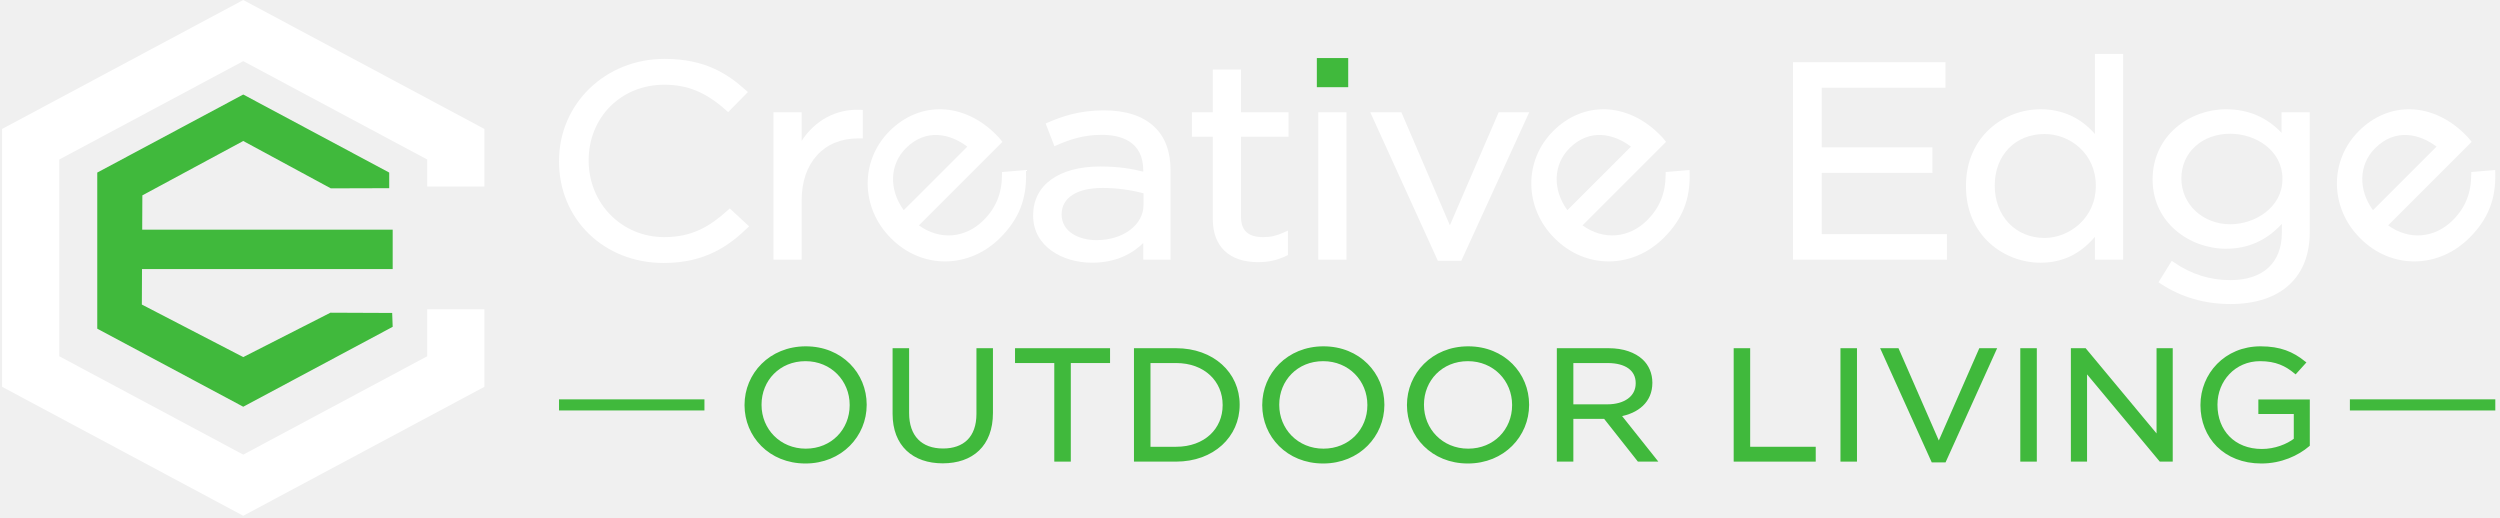
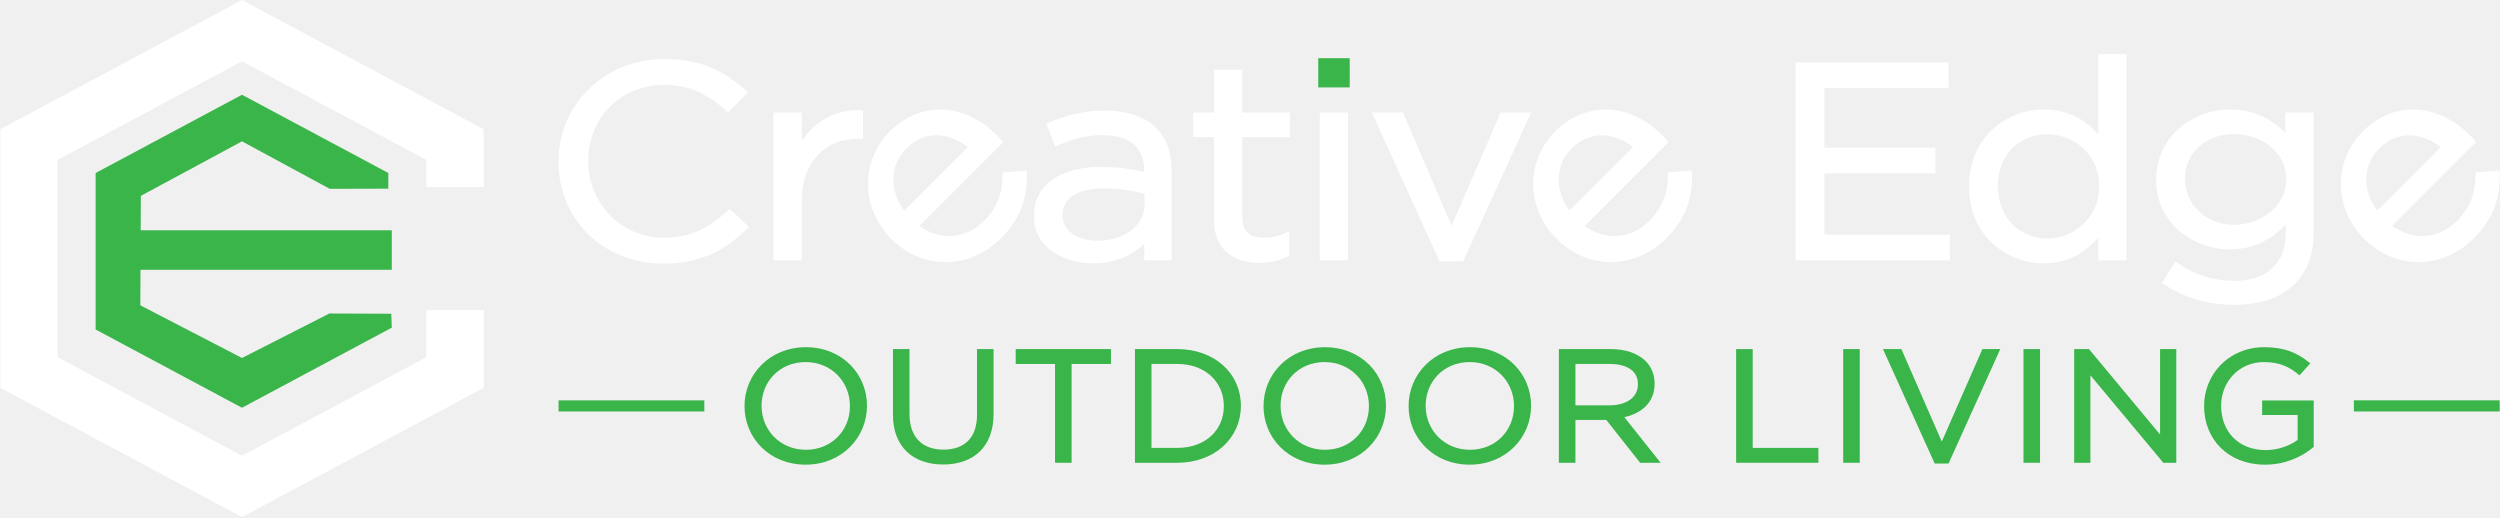
- <svg xmlns="http://www.w3.org/2000/svg" role="img" aria-label="Creative Edge Outdoor Living" viewBox="0.000 0.000 747.222 154.675">
+ <svg xmlns="http://www.w3.org/2000/svg" role="img" aria-label="Creative Edge Outdoor Living" viewBox="0.560 0.000 745.354 154.301">
  <defs>
    <clipPath id="clip-0">
      <path clip-rule="nonzero" d="M 0.688 0 L 145 0 L 145 154.098 L 0.688 154.098 Z M 0.688 0 " />
    </clipPath>
    <clipPath id="clip-1">
      <path clip-rule="nonzero" d="M 698 32 L 745.82 32 L 745.82 79 L 698 79 Z M 698 32 " />
    </clipPath>
    <clipPath id="clip-2">
      <path clip-rule="nonzero" d="M 702 119 L 745.82 119 L 745.82 123 L 702 123 Z M 702 119 " />
    </clipPath>
  </defs>
  <g clip-path="url(#clip-0)">
    <path fill-rule="nonzero" fill="#FFFFFF" fill-opacity="1" d="M 72.703 154.16 L 0.625 115.617 L 0.625 38.539 L 72.703 0 L 144.773 38.539 L 144.773 55.75 L 127.688 55.75 L 127.688 47.676 L 72.703 18.273 L 17.715 47.676 L 17.715 106.48 L 72.703 135.883 L 127.688 106.48 L 127.688 92.43 L 144.773 92.43 L 144.773 115.617 L 72.703 154.16 " />
  </g>
-   <path fill-rule="nonzero" fill="#40B93C" fill-opacity="1" d="M 117.367 80.43 L 117.367 68.652 L 42.504 68.652 L 42.551 58.391 L 72.703 42.141 L 98.871 56.297 L 116.332 56.246 L 116.332 51.578 L 72.703 28.25 L 29.07 51.578 L 29.07 98.238 L 72.703 121.57 L 117.367 97.684 L 117.219 93.539 L 98.766 93.461 L 72.703 106.73 L 42.395 91.027 L 42.445 80.43 L 117.367 80.43 " />
+   <path fill-rule="nonzero" fill="#39B54A" fill-opacity="1" d="M 117.367 80.43 L 117.367 68.652 L 42.504 68.652 L 42.551 58.391 L 72.703 42.141 L 98.871 56.297 L 116.332 56.246 L 116.332 51.578 L 72.703 28.25 L 29.07 51.578 L 29.07 98.238 L 72.703 121.57 L 117.367 97.684 L 117.219 93.539 L 98.766 93.461 L 72.703 106.73 L 42.395 91.027 L 42.445 80.43 L 117.367 80.43 " />
  <path fill-rule="nonzero" fill="#FFFFFF" fill-opacity="1" d="M 217.527 62.836 C 212.184 67.66 206.906 70.875 198.539 70.875 C 185.867 70.875 175.941 60.871 175.941 47.934 C 175.941 35.043 185.656 25.32 198.539 25.32 C 205.52 25.32 211.043 27.605 217.012 32.957 L 217.637 33.512 L 223.543 27.516 L 222.855 26.902 C 217.434 22.07 210.742 17.598 198.625 17.598 C 180.941 17.598 167.086 30.996 167.086 48.098 L 167.086 48.262 C 167.086 65.559 180.535 78.602 198.367 78.602 C 210.789 78.602 217.902 73.391 223.227 68.289 L 223.895 67.648 L 218.125 62.301 L 217.527 62.836 " />
  <path fill-rule="nonzero" fill="#FFFFFF" fill-opacity="1" d="M 239.602 42.102 L 239.602 33.559 L 231.184 33.559 L 231.184 77.617 L 239.602 77.617 L 239.602 59.887 C 239.602 48.633 246.23 41.363 256.484 41.363 L 257.879 41.363 L 257.879 32.855 L 257.039 32.82 C 249.906 32.535 243.598 35.965 239.602 42.102 " />
  <path fill-rule="nonzero" fill="#FFFFFF" fill-opacity="1" d="M 270.758 44.293 C 276.809 38.242 284.059 39.996 289.117 43.828 L 270.117 62.824 C 265.645 56.691 265.863 49.188 270.758 44.293 Z M 265.879 39.172 C 257.016 48.035 257.18 62.09 266.258 71.168 L 266.371 71.281 C 275.598 80.508 289.617 80.406 298.98 71.047 C 304.5 65.523 306.871 59.57 306.668 51.746 L 306.645 50.82 L 299.492 51.414 L 299.488 52.215 C 299.461 57.762 297.715 62.082 293.988 65.809 C 288.516 71.281 280.852 71.859 274.656 67.363 L 299.613 42.406 L 299.133 41.793 C 298.641 41.168 298.258 40.785 297.68 40.207 C 288.012 30.539 274.938 30.117 265.879 39.172 " />
  <path fill-rule="nonzero" fill="#FFFFFF" fill-opacity="1" d="M 327.684 71.777 C 322.684 71.777 317.301 69.41 317.301 64.059 C 317.301 59.121 321.863 56.176 329.504 56.176 C 333.641 56.176 337.668 56.699 341.793 57.773 L 341.793 61.191 C 341.793 67.227 335.73 71.777 327.684 71.777 Z M 329.938 32.984 C 322.621 32.984 317.426 34.801 313.305 36.574 L 312.531 36.906 L 315.156 43.699 L 315.992 43.336 C 319.637 41.758 323.766 40.301 329.242 40.301 C 334.93 40.301 341.707 42.148 341.707 50.965 L 341.707 51.305 C 338.383 50.473 334.453 49.762 328.812 49.762 C 316.465 49.762 308.793 55.332 308.793 64.305 L 308.793 64.469 C 308.793 73.691 317.641 78.52 326.387 78.52 C 333.809 78.52 338.672 75.609 341.707 72.625 L 341.707 77.617 L 349.867 77.617 L 349.867 50.883 C 349.867 45.309 348.23 40.934 345.004 37.887 C 341.559 34.633 336.488 32.984 329.938 32.984 " />
  <path fill-rule="nonzero" fill="#FFFFFF" fill-opacity="1" d="M 370.918 20.789 L 362.496 20.789 L 362.496 33.559 L 356.258 33.559 L 356.258 40.871 L 362.496 40.871 L 362.496 65.531 C 362.496 73.68 367.426 78.355 376.02 78.355 C 379.145 78.355 381.824 77.754 384.457 76.465 L 384.949 76.227 L 384.949 68.918 L 383.711 69.48 C 381.535 70.473 379.754 70.875 377.578 70.875 C 373.031 70.875 370.918 68.918 370.918 64.711 L 370.918 40.871 L 385.121 40.871 L 385.121 33.559 L 370.918 33.559 L 370.918 20.789 " />
  <path fill-rule="nonzero" fill="#FFFFFF" fill-opacity="1" d="M 394.02 77.617 L 402.445 77.617 L 402.445 33.559 L 394.02 33.559 Z M 394.02 77.617 " />
-   <path fill-rule="nonzero" fill="#40B93C" fill-opacity="1" d="M 393.59 26.059 L 402.965 26.059 L 402.965 17.352 L 393.59 17.352 Z M 393.59 26.059 " />
+   <path fill-rule="nonzero" fill="#39B54A" fill-opacity="1" d="M 393.59 26.059 L 402.965 26.059 L 402.965 17.352 L 393.59 17.352 Z M 393.59 26.059 " />
  <path fill-rule="nonzero" fill="#FFFFFF" fill-opacity="1" d="M 433.355 67.328 L 418.859 33.559 L 409.559 33.559 L 429.758 77.945 L 436.773 77.945 L 457.066 33.559 L 447.941 33.559 L 433.355 67.328 " />
  <path fill-rule="nonzero" fill="#FFFFFF" fill-opacity="1" d="M 469.105 44.293 C 475.156 38.242 482.41 39.992 487.469 43.824 L 468.469 62.824 C 463.996 56.691 464.211 49.188 469.105 44.293 Z M 464.23 39.172 C 455.363 48.035 455.527 62.09 464.605 71.168 L 464.723 71.281 C 473.949 80.508 487.965 80.406 497.328 71.047 C 502.852 65.523 505.223 59.57 505.016 51.742 L 504.992 50.816 L 497.844 51.41 L 497.84 52.211 C 497.809 57.762 496.062 62.082 492.336 65.809 C 486.859 71.281 479.199 71.859 473.004 67.359 L 497.961 42.402 L 497.48 41.793 C 496.988 41.168 496.605 40.785 496.027 40.207 C 486.359 30.543 473.285 30.117 464.23 39.172 " />
  <path fill-rule="nonzero" fill="#FFFFFF" fill-opacity="1" d="M 544.492 51.676 L 577.582 51.676 L 577.582 44.031 L 544.492 44.031 L 544.492 26.223 L 581.48 26.223 L 581.48 18.582 L 535.898 18.582 L 535.898 77.617 L 581.914 77.617 L 581.914 69.977 L 544.492 69.977 L 544.492 51.676 " />
  <path fill-rule="nonzero" fill="#FFFFFF" fill-opacity="1" d="M 611.09 71.121 C 602.465 71.121 596.203 64.605 596.203 55.465 C 596.203 46.391 602.324 40.055 611.09 40.055 C 618.621 40.055 626.414 45.816 626.414 55.465 L 626.414 55.629 C 626.414 65.199 618.461 71.121 611.09 71.121 Z M 626.152 40.043 C 621.836 35.141 616.371 32.656 609.879 32.656 C 599.082 32.656 587.605 40.68 587.605 55.547 L 587.605 55.711 C 587.605 70.523 599.082 78.52 609.879 78.52 C 616.383 78.52 621.73 75.98 626.152 70.777 L 626.152 77.617 L 634.574 77.617 L 634.574 16.125 L 626.152 16.125 L 626.152 40.043 " />
  <path fill-rule="nonzero" fill="#FFFFFF" fill-opacity="1" d="M 666.609 67.031 C 658.406 67.031 651.984 61.086 651.984 53.336 C 651.984 45.594 658.137 39.973 666.609 39.973 C 674.27 39.973 682.195 45 682.195 53.418 L 682.195 53.582 C 682.195 61.887 674.105 67.031 666.609 67.031 Z M 681.934 39.699 C 677.5 35.023 671.922 32.656 665.312 32.656 C 654.535 32.656 643.387 40.453 643.387 53.664 C 643.387 66.609 654.535 74.344 665.312 74.344 C 671.906 74.344 677.395 71.91 682.02 66.914 L 682.02 69.543 C 682.02 78.555 676.402 83.727 666.609 83.727 C 660.559 83.727 654.926 81.957 649.871 78.477 L 649.113 77.957 L 645.152 84.371 L 645.863 84.84 C 651.953 88.844 658.965 90.875 666.699 90.875 C 674.18 90.875 680.289 88.84 684.363 84.992 C 688.34 81.234 690.355 75.98 690.355 69.379 L 690.355 33.559 L 681.934 33.559 L 681.934 39.699 " />
  <g clip-path="url(#clip-1)">
    <path fill-rule="nonzero" fill="#FFFFFF" fill-opacity="1" d="M 709.895 44.293 C 715.945 38.242 723.199 39.992 728.258 43.824 L 709.258 62.824 C 704.785 56.691 705 49.188 709.895 44.293 Z M 705.02 39.172 C 696.156 48.035 696.32 62.09 705.395 71.168 L 705.512 71.281 C 714.738 80.508 728.758 80.406 738.117 71.047 C 743.641 65.523 746.012 59.57 745.809 51.742 L 745.785 50.816 L 738.633 51.41 L 738.629 52.211 C 738.598 57.762 736.852 62.082 733.125 65.809 C 727.652 71.281 719.988 71.859 713.793 67.359 L 738.75 42.402 L 738.27 41.793 C 737.777 41.168 737.395 40.785 736.816 40.207 C 727.148 30.543 714.074 30.117 705.02 39.172 " />
  </g>
-   <path fill-rule="nonzero" fill="#40B93C" fill-opacity="1" d="M 254.461 121.117 L 254.461 121.023 C 254.461 113.551 248.695 107.445 240.738 107.445 C 232.781 107.445 227.113 113.457 227.113 120.93 L 227.113 121.023 C 227.113 128.492 232.883 134.602 240.84 134.602 C 248.793 134.602 254.461 128.586 254.461 121.117 Z M 223.035 121.117 L 223.035 121.023 C 223.035 111.957 230.246 104.016 240.84 104.016 C 251.43 104.016 258.539 111.859 258.539 120.93 L 258.539 121.023 C 258.539 130.09 251.328 138.031 240.738 138.031 C 230.148 138.031 223.035 130.188 223.035 121.117 " />
-   <path fill="none" stroke-width="1.008" stroke-linecap="butt" stroke-linejoin="miter" stroke="#40B93C" stroke-opacity="1" stroke-miterlimit="10" d="M -0.002 -0 L -0.002 0.094 C -0.002 7.587 -5.783 13.709 -13.762 13.709 C -21.74 13.709 -27.424 7.681 -27.424 0.188 L -27.424 0.094 C -27.424 -7.395 -21.638 -13.521 -13.66 -13.521 C -5.685 -13.521 -0.002 -7.489 -0.002 -0 Z M -0.002 -0 " transform="matrix(0.997284, 0, 0, -0.997284, 254.4625, 121.1171)" />
-   <path fill="none" stroke-width="1.008" stroke-linecap="butt" stroke-linejoin="miter" stroke="#40B93C" stroke-opacity="1" stroke-miterlimit="10" d="M -0.002 -0 L -0.002 0.094 C -0.002 9.185 7.229 17.148 17.851 17.148 C 28.47 17.148 35.599 9.283 35.599 0.188 L 35.599 0.094 C 35.599 -8.997 28.368 -16.96 17.749 -16.96 C 7.131 -16.96 -0.002 -9.095 -0.002 -0 Z M -0.002 -0 " transform="matrix(0.997284, 0, 0, -0.997284, 223.0371, 121.1171)" />
-   <path fill-rule="nonzero" fill="#40B93C" fill-opacity="1" d="M 267.289 123.699 L 267.289 104.578 L 271.219 104.578 L 271.219 123.465 C 271.219 130.562 275.195 134.555 281.859 134.555 C 288.273 134.555 292.352 130.891 292.352 123.699 L 292.352 104.578 L 296.277 104.578 L 296.277 123.422 C 296.277 133.004 290.461 137.984 281.758 137.984 C 273.156 137.984 267.289 133.004 267.289 123.699 " />
-   <path fill="none" stroke-width="1.008" stroke-linecap="butt" stroke-linejoin="miter" stroke="#40B93C" stroke-opacity="1" stroke-miterlimit="10" d="M 0 0.002 L 0 19.175 L 3.941 19.175 L 3.941 0.237 C 3.941 -6.88 7.928 -10.883 14.61 -10.883 C 21.042 -10.883 25.131 -7.209 25.131 0.002 L 25.131 19.175 L 29.068 19.175 L 29.068 0.28 C 29.068 -9.328 23.235 -14.322 14.509 -14.322 C 5.884 -14.322 0 -9.328 0 0.002 Z M 0 0.002 " transform="matrix(0.997284, 0, 0, -0.997284, 267.2886, 123.7011)" />
-   <path fill-rule="nonzero" fill="#40B93C" fill-opacity="1" d="M 315.617 108.008 L 303.883 108.008 L 303.883 104.578 L 331.281 104.578 L 331.281 108.008 L 319.547 108.008 L 319.547 137.469 L 315.617 137.469 L 315.617 108.008 " />
-   <path fill="none" stroke-width="1.008" stroke-linecap="butt" stroke-linejoin="miter" stroke="#40B93C" stroke-opacity="1" stroke-miterlimit="10" d="M -0.001 0 L -11.767 0 L -11.767 3.439 L 15.706 3.439 L 15.706 0 L 3.94 0 L 3.94 -29.541 L -0.001 -29.541 Z M -0.001 0 " transform="matrix(0.997284, 0, 0, -0.997284, 315.6179, 108.0078)" />
-   <path fill-rule="nonzero" fill="#40B93C" fill-opacity="1" d="M 343.363 108.008 L 343.363 134.039 L 351.516 134.039 C 360.32 134.039 365.938 128.402 365.938 121.117 L 365.938 121.023 C 365.938 113.738 360.32 108.008 351.516 108.008 Z M 339.434 104.578 L 351.516 104.578 C 362.457 104.578 370.016 111.672 370.016 120.93 L 370.016 121.023 C 370.016 130.281 362.457 137.469 351.516 137.469 L 339.434 137.469 L 339.434 104.578 " />
-   <path fill="none" stroke-width="1.008" stroke-linecap="butt" stroke-linejoin="miter" stroke="#40B93C" stroke-opacity="1" stroke-miterlimit="10" d="M 0.001 0 L 0.001 -26.102 L 8.175 -26.102 C 17.004 -26.102 22.637 -20.45 22.637 -13.145 L 22.637 -13.051 C 22.637 -5.746 17.004 0 8.175 0 Z M 0.001 0 " transform="matrix(0.997284, 0, 0, -0.997284, 343.3624, 108.0078)" />
-   <path fill="none" stroke-width="1.008" stroke-linecap="butt" stroke-linejoin="miter" stroke="#40B93C" stroke-opacity="1" stroke-miterlimit="10" d="M -0 0 L 12.114 0 C 23.086 0 30.665 -7.113 30.665 -16.396 L 30.665 -16.49 C 30.665 -25.773 23.086 -32.98 12.114 -32.98 L -0 -32.98 Z M -0 0 " transform="matrix(0.997284, 0, 0, -0.997284, 339.4341, 104.5782)" />
-   <path fill-rule="nonzero" fill="#40B93C" fill-opacity="1" d="M 409.195 121.117 L 409.195 121.023 C 409.195 113.551 403.43 107.445 395.473 107.445 C 387.516 107.445 381.848 113.457 381.848 120.93 L 381.848 121.023 C 381.848 128.492 387.613 134.602 395.57 134.602 C 403.527 134.602 409.195 128.586 409.195 121.117 Z M 377.77 121.117 L 377.77 121.023 C 377.77 111.957 384.98 104.016 395.57 104.016 C 406.164 104.016 413.273 111.859 413.273 120.93 L 413.273 121.023 C 413.273 130.09 406.062 138.031 395.473 138.031 C 384.879 138.031 377.77 130.188 377.77 121.117 " />
-   <path fill="none" stroke-width="1.008" stroke-linecap="butt" stroke-linejoin="miter" stroke="#40B93C" stroke-opacity="1" stroke-miterlimit="10" d="M 0 -0 L 0 0.094 C 0 7.587 -5.781 13.709 -13.76 13.709 C -21.739 13.709 -27.422 7.681 -27.422 0.188 L -27.422 0.094 C -27.422 -7.395 -21.641 -13.521 -13.662 -13.521 C -5.683 -13.521 0 -7.489 0 -0 Z M 0 -0 " transform="matrix(0.997284, 0, 0, -0.997284, 409.1951, 121.1171)" />
-   <path fill="none" stroke-width="1.008" stroke-linecap="butt" stroke-linejoin="miter" stroke="#40B93C" stroke-opacity="1" stroke-miterlimit="10" d="M -0 -0 L -0 0.094 C -0 9.185 7.23 17.148 17.849 17.148 C 28.472 17.148 35.6 9.283 35.6 0.188 L 35.6 0.094 C 35.6 -8.997 28.37 -16.96 17.751 -16.96 C 7.129 -16.96 -0 -9.095 -0 -0 Z M -0 -0 " transform="matrix(0.997284, 0, 0, -0.997284, 377.7697, 121.1171)" />
-   <path fill-rule="nonzero" fill="#40B93C" fill-opacity="1" d="M 452.453 121.117 L 452.453 121.023 C 452.453 113.551 446.684 107.445 438.73 107.445 C 430.773 107.445 425.105 113.457 425.105 120.93 L 425.105 121.023 C 425.105 128.492 430.871 134.602 438.828 134.602 C 446.785 134.602 452.453 128.586 452.453 121.117 Z M 421.027 121.117 L 421.027 121.023 C 421.027 111.957 428.238 104.016 438.828 104.016 C 449.418 104.016 456.531 111.859 456.531 120.93 L 456.531 121.023 C 456.531 130.09 449.32 138.031 438.73 138.031 C 428.137 138.031 421.027 130.188 421.027 121.117 " />
-   <path fill="none" stroke-width="1.008" stroke-linecap="butt" stroke-linejoin="miter" stroke="#40B93C" stroke-opacity="1" stroke-miterlimit="10" d="M 0.001 -0 L 0.001 0.094 C 0.001 7.587 -5.784 13.709 -13.759 13.709 C -21.738 13.709 -27.421 7.681 -27.421 0.188 L -27.421 0.094 C -27.421 -7.395 -21.64 -13.521 -13.661 -13.521 C -5.683 -13.521 0.001 -7.489 0.001 -0 Z M 0.001 -0 " transform="matrix(0.997284, 0, 0, -0.997284, 452.4523, 121.1171)" />
-   <path fill="none" stroke-width="1.008" stroke-linecap="butt" stroke-linejoin="miter" stroke="#40B93C" stroke-opacity="1" stroke-miterlimit="10" d="M 0 -0 L 0 0.094 C 0 9.185 7.231 17.148 17.85 17.148 C 28.468 17.148 35.601 9.283 35.601 0.188 L 35.601 0.094 C 35.601 -8.997 28.371 -16.96 17.752 -16.96 C 7.129 -16.96 0 -9.095 0 -0 Z M 0 -0 " transform="matrix(0.997284, 0, 0, -0.997284, 421.0269, 121.1171)" />
-   <path fill-rule="nonzero" fill="#40B93C" fill-opacity="1" d="M 480.445 121.352 C 485.664 121.352 489.395 118.812 489.395 114.586 L 489.395 114.492 C 489.395 110.449 486.113 108.008 480.492 108.008 L 469.754 108.008 L 469.754 121.352 Z M 465.824 104.578 L 480.793 104.578 C 485.07 104.578 488.5 105.801 490.688 107.867 C 492.379 109.465 493.371 111.766 493.371 114.352 L 493.371 114.445 C 493.371 119.895 489.395 123.09 483.926 124.031 L 494.617 137.469 L 489.793 137.469 L 479.699 124.688 L 469.754 124.688 L 469.754 137.469 L 465.824 137.469 L 465.824 104.578 " />
-   <path fill="none" stroke-width="1.008" stroke-linecap="butt" stroke-linejoin="miter" stroke="#40B93C" stroke-opacity="1" stroke-miterlimit="10" d="M 0 0.001 C 5.233 0.001 8.974 2.547 8.974 6.785 L 8.974 6.879 C 8.974 10.933 5.684 13.381 0.047 13.381 L -10.72 13.381 L -10.72 0.001 Z M 0 0.001 " transform="matrix(0.997284, 0, 0, -0.997284, 480.445, 121.3525)" />
-   <path fill="none" stroke-width="1.008" stroke-linecap="butt" stroke-linejoin="miter" stroke="#40B93C" stroke-opacity="1" stroke-miterlimit="10" d="M -0.002 0 L 15.008 0 C 19.297 0 22.736 -1.226 24.929 -3.298 C 26.625 -4.9 27.62 -7.207 27.62 -9.8 L 27.62 -9.894 C 27.62 -15.358 23.633 -18.562 18.149 -19.506 L 28.87 -32.98 L 24.032 -32.98 L 13.911 -20.164 L 3.939 -20.164 L 3.939 -32.98 L -0.002 -32.98 Z M -0.002 0 " transform="matrix(0.997284, 0, 0, -0.997284, 465.8259, 104.5782)" />
-   <path fill-rule="nonzero" fill="#40B93C" fill-opacity="1" d="M 518.68 104.578 L 522.605 104.578 L 522.605 134.039 L 542.199 134.039 L 542.199 137.469 L 518.68 137.469 L 518.68 104.578 " />
-   <path fill="none" stroke-width="1.008" stroke-linecap="butt" stroke-linejoin="miter" stroke="#40B93C" stroke-opacity="1" stroke-miterlimit="10" d="M 0.001 0 L 3.937 0 L 3.937 -29.541 L 23.584 -29.541 L 23.584 -32.98 L 0.001 -32.98 Z M 0.001 0 " transform="matrix(0.997284, 0, 0, -0.997284, 518.6789, 104.5782)" />
-   <path fill-rule="nonzero" fill="#40B93C" fill-opacity="1" d="M 550.598 137.469 L 554.527 137.469 L 554.527 104.578 L 550.598 104.578 Z M 550.598 137.469 " />
-   <path fill="none" stroke-width="1.008" stroke-linecap="butt" stroke-linejoin="miter" stroke="#40B93C" stroke-opacity="1" stroke-miterlimit="10" d="M 551.469 49.716 L 555.409 49.716 L 555.409 16.736 L 551.469 16.736 Z M 551.469 49.716 " transform="matrix(0.997284, 0, 0, -0.997284, 0.626832, 154.1591)" />
-   <path fill-rule="nonzero" fill="#40B93C" fill-opacity="1" d="M 562.73 104.578 L 567.109 104.578 L 579.488 132.91 L 591.918 104.578 L 596.145 104.578 L 581.18 137.703 L 577.699 137.703 L 562.73 104.578 " />
-   <path fill="none" stroke-width="1.008" stroke-linecap="butt" stroke-linejoin="miter" stroke="#40B93C" stroke-opacity="1" stroke-miterlimit="10" d="M -0 0 L 4.39 0 L 16.803 -28.409 L 29.267 0 L 33.505 0 L 18.499 -33.215 L 15.009 -33.215 Z M -0 0 " transform="matrix(0.997284, 0, 0, -0.997284, 562.7309, 104.5782)" />
-   <path fill-rule="nonzero" fill="#40B93C" fill-opacity="1" d="M 604.348 137.469 L 608.277 137.469 L 608.277 104.578 L 604.348 104.578 Z M 604.348 137.469 " />
-   <path fill="none" stroke-width="1.008" stroke-linecap="butt" stroke-linejoin="miter" stroke="#40B93C" stroke-opacity="1" stroke-miterlimit="10" d="M 605.365 49.716 L 609.305 49.716 L 609.305 16.736 L 605.365 16.736 Z M 605.365 49.716 " transform="matrix(0.997284, 0, 0, -0.997284, 0.626832, 154.1591)" />
-   <path fill-rule="nonzero" fill="#40B93C" fill-opacity="1" d="M 619.465 104.578 L 623.141 104.578 L 645.07 130.938 L 645.07 104.578 L 648.902 104.578 L 648.902 137.469 L 645.77 137.469 L 623.293 110.5 L 623.293 137.469 L 619.465 137.469 L 619.465 104.578 " />
-   <path fill="none" stroke-width="1.008" stroke-linecap="butt" stroke-linejoin="miter" stroke="#40B93C" stroke-opacity="1" stroke-miterlimit="10" d="M 0.001 0 L 3.687 0 L 25.677 -26.431 L 25.677 0 L 29.519 0 L 29.519 -32.98 L 26.378 -32.98 L 3.84 -5.938 L 3.84 -32.98 L 0.001 -32.98 Z M 0.001 0 " transform="matrix(0.997284, 0, 0, -0.997284, 619.4634, 104.5782)" />
-   <path fill-rule="nonzero" fill="#40B93C" fill-opacity="1" d="M 658.195 121.117 L 658.195 121.023 C 658.195 112 665.207 104.016 675.648 104.016 C 681.516 104.016 685.148 105.613 688.629 108.387 L 686.09 111.203 C 683.406 108.996 680.422 107.445 675.5 107.445 C 667.793 107.445 662.273 113.598 662.273 120.93 L 662.273 121.023 C 662.273 128.871 667.594 134.695 676.047 134.695 C 680.023 134.695 683.703 133.238 686.09 131.406 L 686.09 123.23 L 675.5 123.23 L 675.5 119.895 L 689.871 119.895 L 689.871 133.004 C 686.637 135.73 681.766 138.031 675.898 138.031 C 664.957 138.031 658.195 130.516 658.195 121.117 " />
-   <path fill="none" stroke-width="1.008" stroke-linecap="butt" stroke-linejoin="miter" stroke="#40B93C" stroke-opacity="1" stroke-miterlimit="10" d="M 0 -0 L 0 0.094 C 0 9.142 7.031 17.148 17.501 17.148 C 23.384 17.148 27.027 15.546 30.517 12.765 L 27.971 9.941 C 25.28 12.154 22.287 13.709 17.352 13.709 C 9.624 13.709 4.09 7.54 4.09 0.188 L 4.09 0.094 C 4.09 -7.775 9.424 -13.615 17.901 -13.615 C 21.888 -13.615 25.578 -12.154 27.971 -10.317 L 27.971 -2.119 L 17.352 -2.119 L 17.352 1.226 L 31.762 1.226 L 31.762 -11.919 C 28.519 -14.653 23.635 -16.96 17.752 -16.96 C 6.781 -16.96 0 -9.424 0 -0 Z M 0 -0 " transform="matrix(0.997284, 0, 0, -0.997284, 658.1949, 121.1171)" />
-   <path fill-rule="nonzero" fill="#40B93C" fill-opacity="1" d="M 167.086 122.68 L 210.551 122.68 L 210.551 119.363 L 167.086 119.363 Z M 167.086 122.68 " />
+   <path fill-rule="nonzero" fill="#39B54A" fill-opacity="1" d="M 254.461 121.117 L 254.461 121.023 C 254.461 113.551 248.695 107.445 240.738 107.445 C 232.781 107.445 227.113 113.457 227.113 120.93 L 227.113 121.023 C 227.113 128.492 232.883 134.602 240.84 134.602 C 248.793 134.602 254.461 128.586 254.461 121.117 Z M 223.035 121.117 L 223.035 121.023 C 223.035 111.957 230.246 104.016 240.84 104.016 C 251.43 104.016 258.539 111.859 258.539 120.93 L 258.539 121.023 C 258.539 130.09 251.328 138.031 240.738 138.031 C 230.148 138.031 223.035 130.188 223.035 121.117 " />
+   <path fill="none" stroke-width="1.008" stroke-linecap="butt" stroke-linejoin="miter" stroke="#39B54A" stroke-opacity="1" stroke-miterlimit="10" d="M -0.002 -0 L -0.002 0.094 C -0.002 7.587 -5.783 13.709 -13.762 13.709 C -21.74 13.709 -27.424 7.681 -27.424 0.188 L -27.424 0.094 C -27.424 -7.395 -21.638 -13.521 -13.66 -13.521 C -5.685 -13.521 -0.002 -7.489 -0.002 -0 Z M -0.002 -0 " transform="matrix(0.997284, 0, 0, -0.997284, 254.4625, 121.1171)" />
+   <path fill="none" stroke-width="1.008" stroke-linecap="butt" stroke-linejoin="miter" stroke="#39B54A" stroke-opacity="1" stroke-miterlimit="10" d="M -0.002 -0 L -0.002 0.094 C -0.002 9.185 7.229 17.148 17.851 17.148 C 28.47 17.148 35.599 9.283 35.599 0.188 L 35.599 0.094 C 35.599 -8.997 28.368 -16.96 17.749 -16.96 C 7.131 -16.96 -0.002 -9.095 -0.002 -0 Z M -0.002 -0 " transform="matrix(0.997284, 0, 0, -0.997284, 223.0371, 121.1171)" />
+   <path fill-rule="nonzero" fill="#39B54A" fill-opacity="1" d="M 267.289 123.699 L 267.289 104.578 L 271.219 104.578 L 271.219 123.465 C 271.219 130.562 275.195 134.555 281.859 134.555 C 288.273 134.555 292.352 130.891 292.352 123.699 L 292.352 104.578 L 296.277 104.578 L 296.277 123.422 C 296.277 133.004 290.461 137.984 281.758 137.984 C 273.156 137.984 267.289 133.004 267.289 123.699 " />
+   <path fill="none" stroke-width="1.008" stroke-linecap="butt" stroke-linejoin="miter" stroke="#39B54A" stroke-opacity="1" stroke-miterlimit="10" d="M 0 0.002 L 0 19.175 L 3.941 19.175 L 3.941 0.237 C 3.941 -6.88 7.928 -10.883 14.61 -10.883 C 21.042 -10.883 25.131 -7.209 25.131 0.002 L 25.131 19.175 L 29.068 19.175 L 29.068 0.28 C 29.068 -9.328 23.235 -14.322 14.509 -14.322 C 5.884 -14.322 0 -9.328 0 0.002 Z M 0 0.002 " transform="matrix(0.997284, 0, 0, -0.997284, 267.2886, 123.7011)" />
+   <path fill-rule="nonzero" fill="#39B54A" fill-opacity="1" d="M 315.617 108.008 L 303.883 108.008 L 303.883 104.578 L 331.281 104.578 L 331.281 108.008 L 319.547 108.008 L 319.547 137.469 L 315.617 137.469 L 315.617 108.008 " />
+   <path fill="none" stroke-width="1.008" stroke-linecap="butt" stroke-linejoin="miter" stroke="#39B54A" stroke-opacity="1" stroke-miterlimit="10" d="M -0.001 0 L -11.767 0 L -11.767 3.439 L 15.706 3.439 L 15.706 0 L 3.94 0 L 3.94 -29.541 L -0.001 -29.541 Z M -0.001 0 " transform="matrix(0.997284, 0, 0, -0.997284, 315.6179, 108.0078)" />
+   <path fill-rule="nonzero" fill="#39B54A" fill-opacity="1" d="M 343.363 108.008 L 343.363 134.039 L 351.516 134.039 C 360.32 134.039 365.938 128.402 365.938 121.117 L 365.938 121.023 C 365.938 113.738 360.32 108.008 351.516 108.008 Z M 339.434 104.578 L 351.516 104.578 C 362.457 104.578 370.016 111.672 370.016 120.93 L 370.016 121.023 C 370.016 130.281 362.457 137.469 351.516 137.469 L 339.434 137.469 L 339.434 104.578 " />
+   <path fill="none" stroke-width="1.008" stroke-linecap="butt" stroke-linejoin="miter" stroke="#39B54A" stroke-opacity="1" stroke-miterlimit="10" d="M 0.001 0 L 0.001 -26.102 L 8.175 -26.102 C 17.004 -26.102 22.637 -20.45 22.637 -13.145 L 22.637 -13.051 C 22.637 -5.746 17.004 0 8.175 0 Z M 0.001 0 " transform="matrix(0.997284, 0, 0, -0.997284, 343.3624, 108.0078)" />
+   <path fill="none" stroke-width="1.008" stroke-linecap="butt" stroke-linejoin="miter" stroke="#39B54A" stroke-opacity="1" stroke-miterlimit="10" d="M -0 0 L 12.114 0 C 23.086 0 30.665 -7.113 30.665 -16.396 L 30.665 -16.49 C 30.665 -25.773 23.086 -32.98 12.114 -32.98 L -0 -32.98 Z M -0 0 " transform="matrix(0.997284, 0, 0, -0.997284, 339.4341, 104.5782)" />
+   <path fill-rule="nonzero" fill="#39B54A" fill-opacity="1" d="M 409.195 121.117 L 409.195 121.023 C 409.195 113.551 403.43 107.445 395.473 107.445 C 387.516 107.445 381.848 113.457 381.848 120.93 L 381.848 121.023 C 381.848 128.492 387.613 134.602 395.57 134.602 C 403.527 134.602 409.195 128.586 409.195 121.117 Z M 377.77 121.117 L 377.77 121.023 C 377.77 111.957 384.98 104.016 395.57 104.016 C 406.164 104.016 413.273 111.859 413.273 120.93 L 413.273 121.023 C 413.273 130.09 406.062 138.031 395.473 138.031 C 384.879 138.031 377.77 130.188 377.77 121.117 " />
+   <path fill="none" stroke-width="1.008" stroke-linecap="butt" stroke-linejoin="miter" stroke="#39B54A" stroke-opacity="1" stroke-miterlimit="10" d="M 0 -0 L 0 0.094 C 0 7.587 -5.781 13.709 -13.76 13.709 C -21.739 13.709 -27.422 7.681 -27.422 0.188 L -27.422 0.094 C -27.422 -7.395 -21.641 -13.521 -13.662 -13.521 C -5.683 -13.521 0 -7.489 0 -0 Z M 0 -0 " transform="matrix(0.997284, 0, 0, -0.997284, 409.1951, 121.1171)" />
+   <path fill="none" stroke-width="1.008" stroke-linecap="butt" stroke-linejoin="miter" stroke="#39B54A" stroke-opacity="1" stroke-miterlimit="10" d="M -0 -0 L -0 0.094 C -0 9.185 7.23 17.148 17.849 17.148 C 28.472 17.148 35.6 9.283 35.6 0.188 L 35.6 0.094 C 35.6 -8.997 28.37 -16.96 17.751 -16.96 C 7.129 -16.96 -0 -9.095 -0 -0 Z M -0 -0 " transform="matrix(0.997284, 0, 0, -0.997284, 377.7697, 121.1171)" />
+   <path fill-rule="nonzero" fill="#39B54A" fill-opacity="1" d="M 452.453 121.117 L 452.453 121.023 C 452.453 113.551 446.684 107.445 438.73 107.445 C 430.773 107.445 425.105 113.457 425.105 120.93 L 425.105 121.023 C 425.105 128.492 430.871 134.602 438.828 134.602 C 446.785 134.602 452.453 128.586 452.453 121.117 Z M 421.027 121.117 L 421.027 121.023 C 421.027 111.957 428.238 104.016 438.828 104.016 C 449.418 104.016 456.531 111.859 456.531 120.93 L 456.531 121.023 C 456.531 130.09 449.32 138.031 438.73 138.031 C 428.137 138.031 421.027 130.188 421.027 121.117 " />
+   <path fill="none" stroke-width="1.008" stroke-linecap="butt" stroke-linejoin="miter" stroke="#39B54A" stroke-opacity="1" stroke-miterlimit="10" d="M 0.001 -0 L 0.001 0.094 C 0.001 7.587 -5.784 13.709 -13.759 13.709 C -21.738 13.709 -27.421 7.681 -27.421 0.188 L -27.421 0.094 C -27.421 -7.395 -21.64 -13.521 -13.661 -13.521 C -5.683 -13.521 0.001 -7.489 0.001 -0 Z M 0.001 -0 " transform="matrix(0.997284, 0, 0, -0.997284, 452.4523, 121.1171)" />
+   <path fill="none" stroke-width="1.008" stroke-linecap="butt" stroke-linejoin="miter" stroke="#39B54A" stroke-opacity="1" stroke-miterlimit="10" d="M 0 -0 L 0 0.094 C 0 9.185 7.231 17.148 17.85 17.148 C 28.468 17.148 35.601 9.283 35.601 0.188 L 35.601 0.094 C 35.601 -8.997 28.371 -16.96 17.752 -16.96 C 7.129 -16.96 0 -9.095 0 -0 Z M 0 -0 " transform="matrix(0.997284, 0, 0, -0.997284, 421.0269, 121.1171)" />
+   <path fill-rule="nonzero" fill="#39B54A" fill-opacity="1" d="M 480.445 121.352 C 485.664 121.352 489.395 118.812 489.395 114.586 L 489.395 114.492 C 489.395 110.449 486.113 108.008 480.492 108.008 L 469.754 108.008 L 469.754 121.352 Z M 465.824 104.578 L 480.793 104.578 C 485.07 104.578 488.5 105.801 490.688 107.867 C 492.379 109.465 493.371 111.766 493.371 114.352 L 493.371 114.445 C 493.371 119.895 489.395 123.09 483.926 124.031 L 494.617 137.469 L 489.793 137.469 L 479.699 124.688 L 469.754 124.688 L 469.754 137.469 L 465.824 137.469 L 465.824 104.578 " />
+   <path fill="none" stroke-width="1.008" stroke-linecap="butt" stroke-linejoin="miter" stroke="#39B54A" stroke-opacity="1" stroke-miterlimit="10" d="M 0 0.001 C 5.233 0.001 8.974 2.547 8.974 6.785 L 8.974 6.879 C 8.974 10.933 5.684 13.381 0.047 13.381 L -10.72 13.381 L -10.72 0.001 Z M 0 0.001 " transform="matrix(0.997284, 0, 0, -0.997284, 480.445, 121.3525)" />
+   <path fill="none" stroke-width="1.008" stroke-linecap="butt" stroke-linejoin="miter" stroke="#39B54A" stroke-opacity="1" stroke-miterlimit="10" d="M -0.002 0 L 15.008 0 C 19.297 0 22.736 -1.226 24.929 -3.298 C 26.625 -4.9 27.62 -7.207 27.62 -9.8 L 27.62 -9.894 C 27.62 -15.358 23.633 -18.562 18.149 -19.506 L 28.87 -32.98 L 24.032 -32.98 L 13.911 -20.164 L 3.939 -20.164 L 3.939 -32.98 L -0.002 -32.98 Z M -0.002 0 " transform="matrix(0.997284, 0, 0, -0.997284, 465.8259, 104.5782)" />
+   <path fill-rule="nonzero" fill="#39B54A" fill-opacity="1" d="M 518.68 104.578 L 522.605 104.578 L 522.605 134.039 L 542.199 134.039 L 542.199 137.469 L 518.68 137.469 L 518.68 104.578 " />
+   <path fill="none" stroke-width="1.008" stroke-linecap="butt" stroke-linejoin="miter" stroke="#39B54A" stroke-opacity="1" stroke-miterlimit="10" d="M 0.001 0 L 3.937 0 L 3.937 -29.541 L 23.584 -29.541 L 23.584 -32.98 L 0.001 -32.98 Z M 0.001 0 " transform="matrix(0.997284, 0, 0, -0.997284, 518.6789, 104.5782)" />
+   <path fill-rule="nonzero" fill="#39B54A" fill-opacity="1" d="M 550.598 137.469 L 554.527 137.469 L 554.527 104.578 L 550.598 104.578 Z M 550.598 137.469 " />
+   <path fill="none" stroke-width="1.008" stroke-linecap="butt" stroke-linejoin="miter" stroke="#39B54A" stroke-opacity="1" stroke-miterlimit="10" d="M 551.469 49.716 L 555.409 49.716 L 555.409 16.736 L 551.469 16.736 Z M 551.469 49.716 " transform="matrix(0.997284, 0, 0, -0.997284, 0.626832, 154.1591)" />
+   <path fill-rule="nonzero" fill="#39B54A" fill-opacity="1" d="M 562.73 104.578 L 567.109 104.578 L 579.488 132.91 L 591.918 104.578 L 596.145 104.578 L 581.18 137.703 L 577.699 137.703 L 562.73 104.578 " />
+   <path fill="none" stroke-width="1.008" stroke-linecap="butt" stroke-linejoin="miter" stroke="#39B54A" stroke-opacity="1" stroke-miterlimit="10" d="M -0 0 L 4.39 0 L 16.803 -28.409 L 29.267 0 L 33.505 0 L 18.499 -33.215 L 15.009 -33.215 Z M -0 0 " transform="matrix(0.997284, 0, 0, -0.997284, 562.7309, 104.5782)" />
+   <path fill-rule="nonzero" fill="#39B54A" fill-opacity="1" d="M 604.348 137.469 L 608.277 137.469 L 608.277 104.578 L 604.348 104.578 Z M 604.348 137.469 " />
+   <path fill="none" stroke-width="1.008" stroke-linecap="butt" stroke-linejoin="miter" stroke="#39B54A" stroke-opacity="1" stroke-miterlimit="10" d="M 605.365 49.716 L 609.305 49.716 L 609.305 16.736 L 605.365 16.736 Z M 605.365 49.716 " transform="matrix(0.997284, 0, 0, -0.997284, 0.626832, 154.1591)" />
+   <path fill-rule="nonzero" fill="#39B54A" fill-opacity="1" d="M 619.465 104.578 L 623.141 104.578 L 645.07 130.938 L 645.07 104.578 L 648.902 104.578 L 648.902 137.469 L 645.77 137.469 L 623.293 110.5 L 623.293 137.469 L 619.465 137.469 L 619.465 104.578 " />
+   <path fill="none" stroke-width="1.008" stroke-linecap="butt" stroke-linejoin="miter" stroke="#39B54A" stroke-opacity="1" stroke-miterlimit="10" d="M 0.001 0 L 3.687 0 L 25.677 -26.431 L 25.677 0 L 29.519 0 L 29.519 -32.98 L 26.378 -32.98 L 3.84 -5.938 L 3.84 -32.98 L 0.001 -32.98 Z M 0.001 0 " transform="matrix(0.997284, 0, 0, -0.997284, 619.4634, 104.5782)" />
+   <path fill-rule="nonzero" fill="#39B54A" fill-opacity="1" d="M 658.195 121.117 L 658.195 121.023 C 658.195 112 665.207 104.016 675.648 104.016 C 681.516 104.016 685.148 105.613 688.629 108.387 L 686.09 111.203 C 683.406 108.996 680.422 107.445 675.5 107.445 C 667.793 107.445 662.273 113.598 662.273 120.93 L 662.273 121.023 C 662.273 128.871 667.594 134.695 676.047 134.695 C 680.023 134.695 683.703 133.238 686.09 131.406 L 686.09 123.23 L 675.5 123.23 L 675.5 119.895 L 689.871 119.895 L 689.871 133.004 C 686.637 135.73 681.766 138.031 675.898 138.031 C 664.957 138.031 658.195 130.516 658.195 121.117 " />
+   <path fill="none" stroke-width="1.008" stroke-linecap="butt" stroke-linejoin="miter" stroke="#39B54A" stroke-opacity="1" stroke-miterlimit="10" d="M 0 -0 L 0 0.094 C 0 9.142 7.031 17.148 17.501 17.148 C 23.384 17.148 27.027 15.546 30.517 12.765 L 27.971 9.941 C 25.28 12.154 22.287 13.709 17.352 13.709 C 9.624 13.709 4.09 7.54 4.09 0.188 L 4.09 0.094 C 4.09 -7.775 9.424 -13.615 17.901 -13.615 C 21.888 -13.615 25.578 -12.154 27.971 -10.317 L 27.971 -2.119 L 17.352 -2.119 L 17.352 1.226 L 31.762 1.226 L 31.762 -11.919 C 28.519 -14.653 23.635 -16.96 17.752 -16.96 C 6.781 -16.96 0 -9.424 0 -0 Z M 0 -0 " transform="matrix(0.997284, 0, 0, -0.997284, 658.1949, 121.1171)" />
+   <path fill-rule="nonzero" fill="#39B54A" fill-opacity="1" d="M 167.086 122.68 L 210.551 122.68 L 210.551 119.363 L 167.086 119.363 Z M 167.086 122.68 " />
  <g clip-path="url(#clip-2)">
-     <path fill-rule="nonzero" fill="#40B93C" fill-opacity="1" d="M 702.355 122.68 L 745.82 122.68 L 745.82 119.363 L 702.355 119.363 Z M 702.355 122.68 " />
+     <path fill-rule="nonzero" fill="#39B54A" fill-opacity="1" d="M 702.355 122.68 L 745.82 122.68 L 745.82 119.363 L 702.355 119.363 Z M 702.355 122.68 " />
  </g>
</svg>
